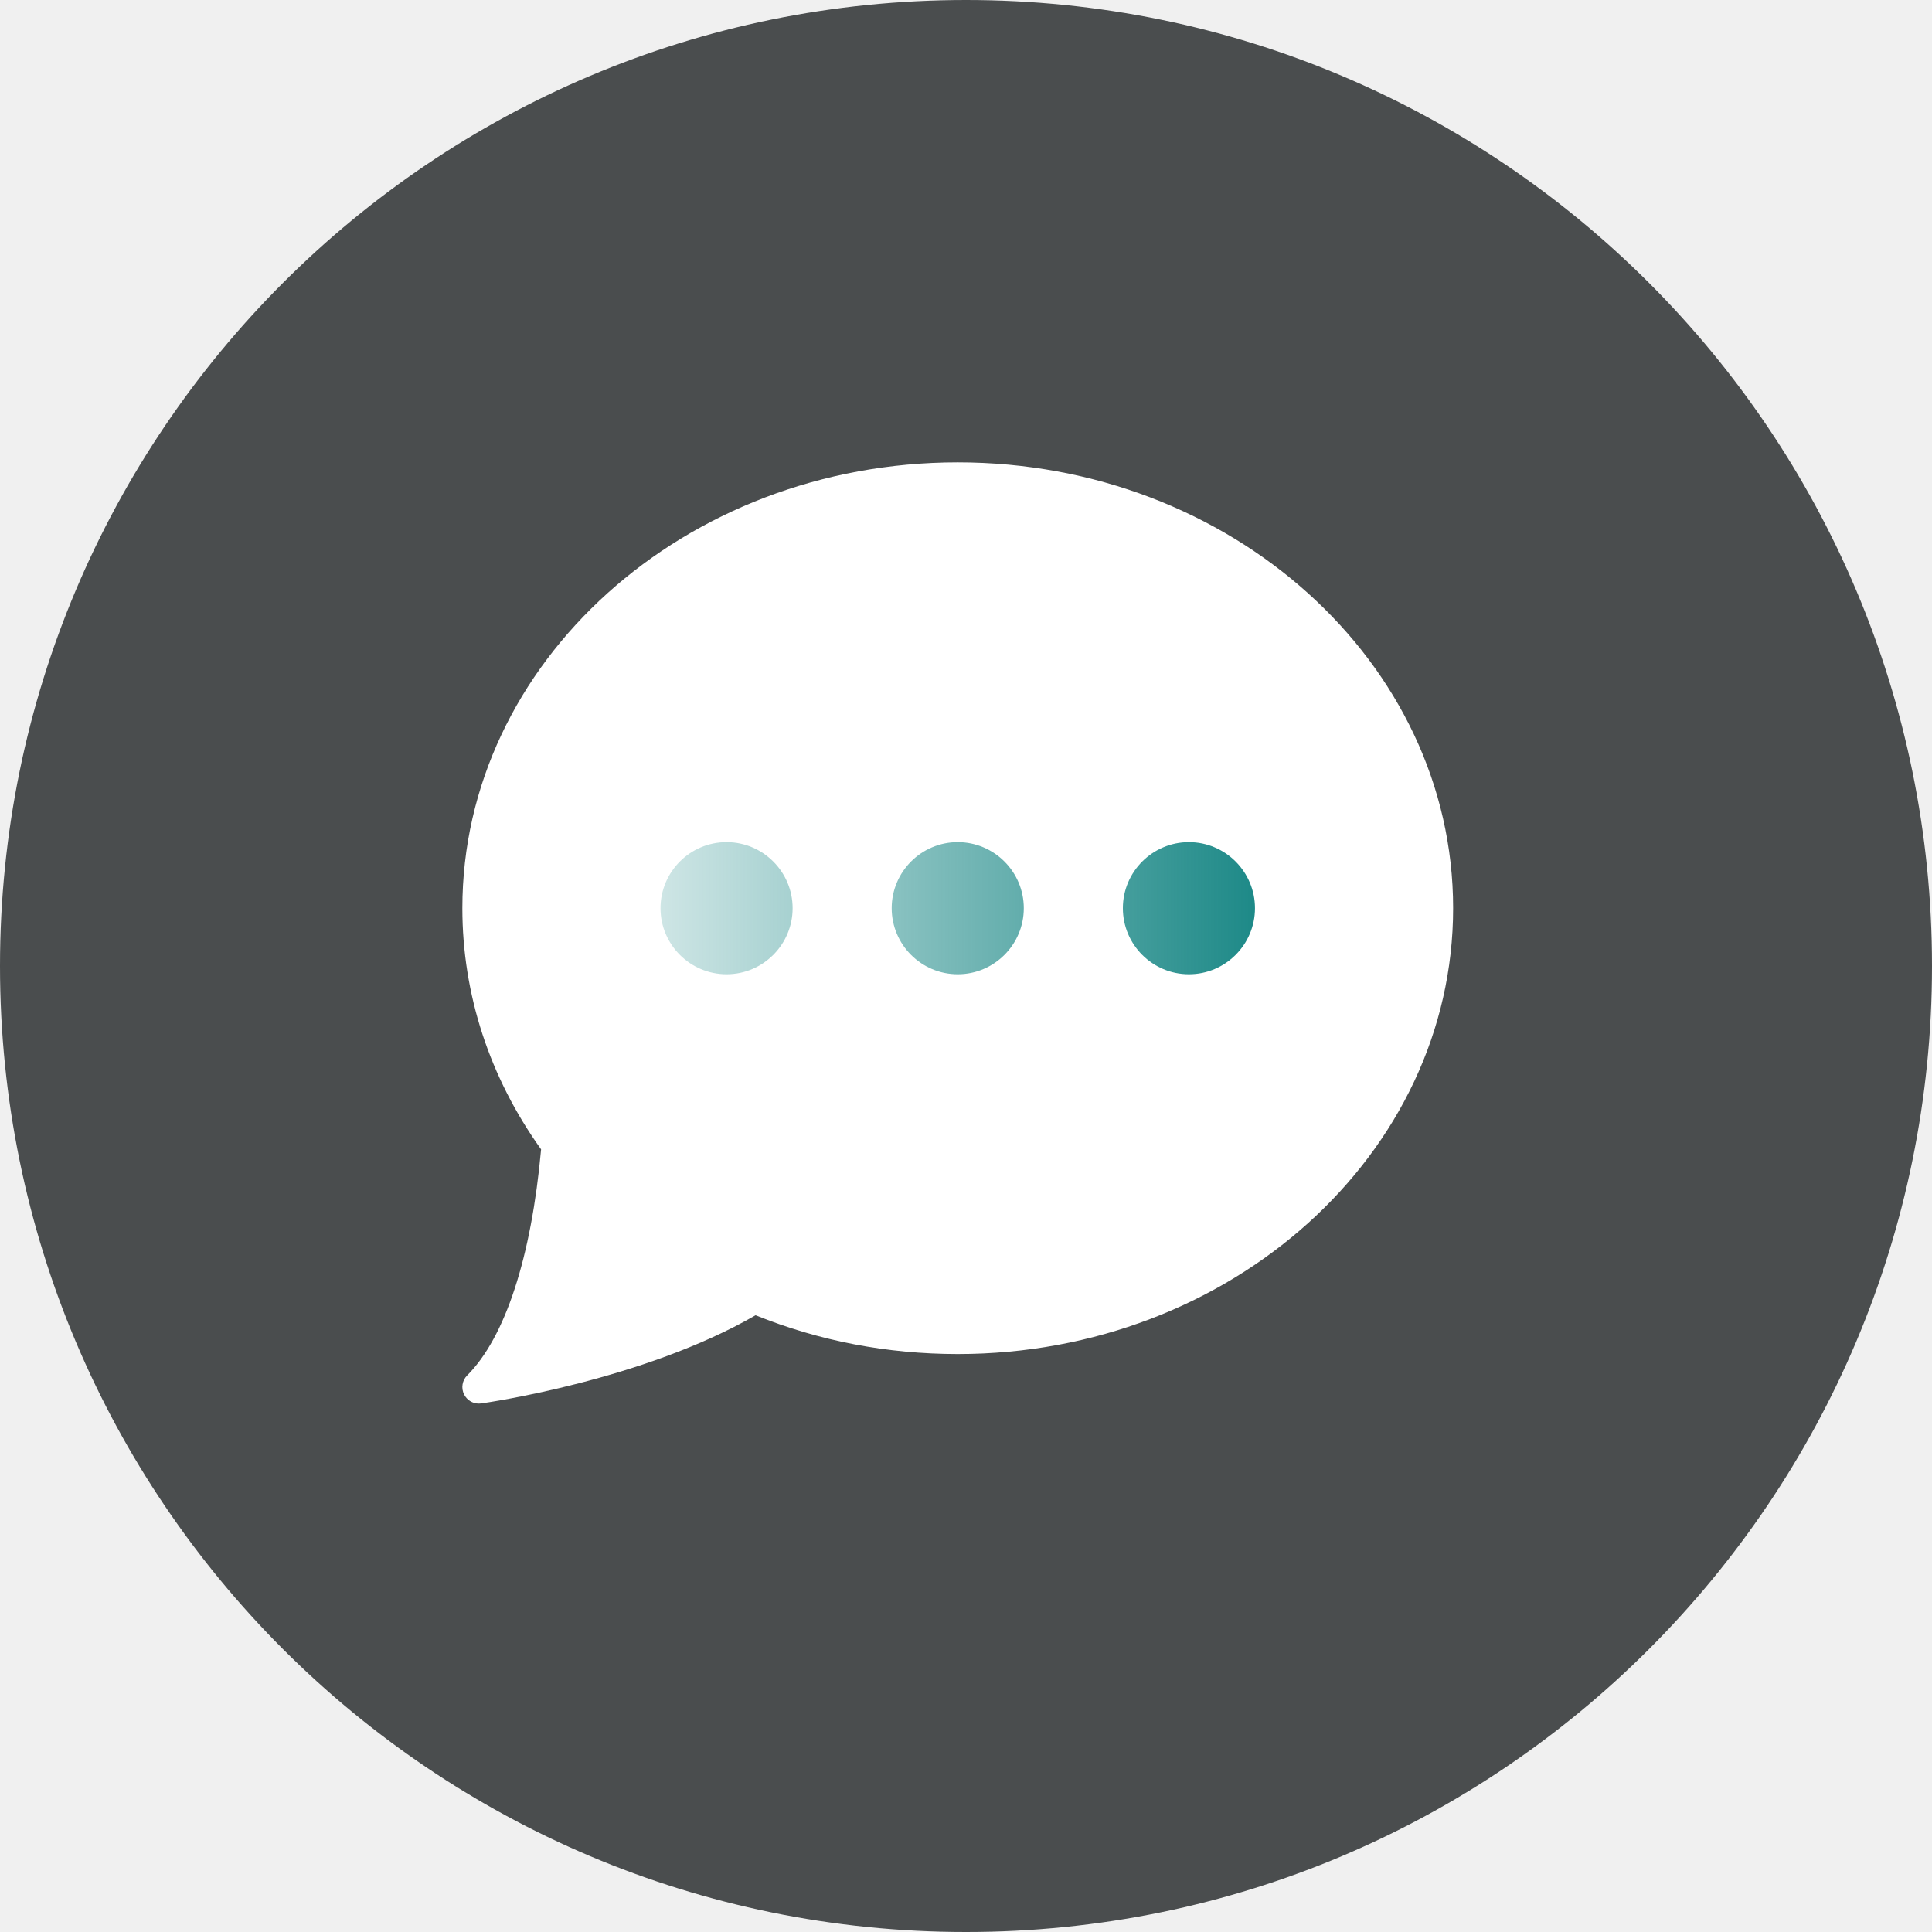
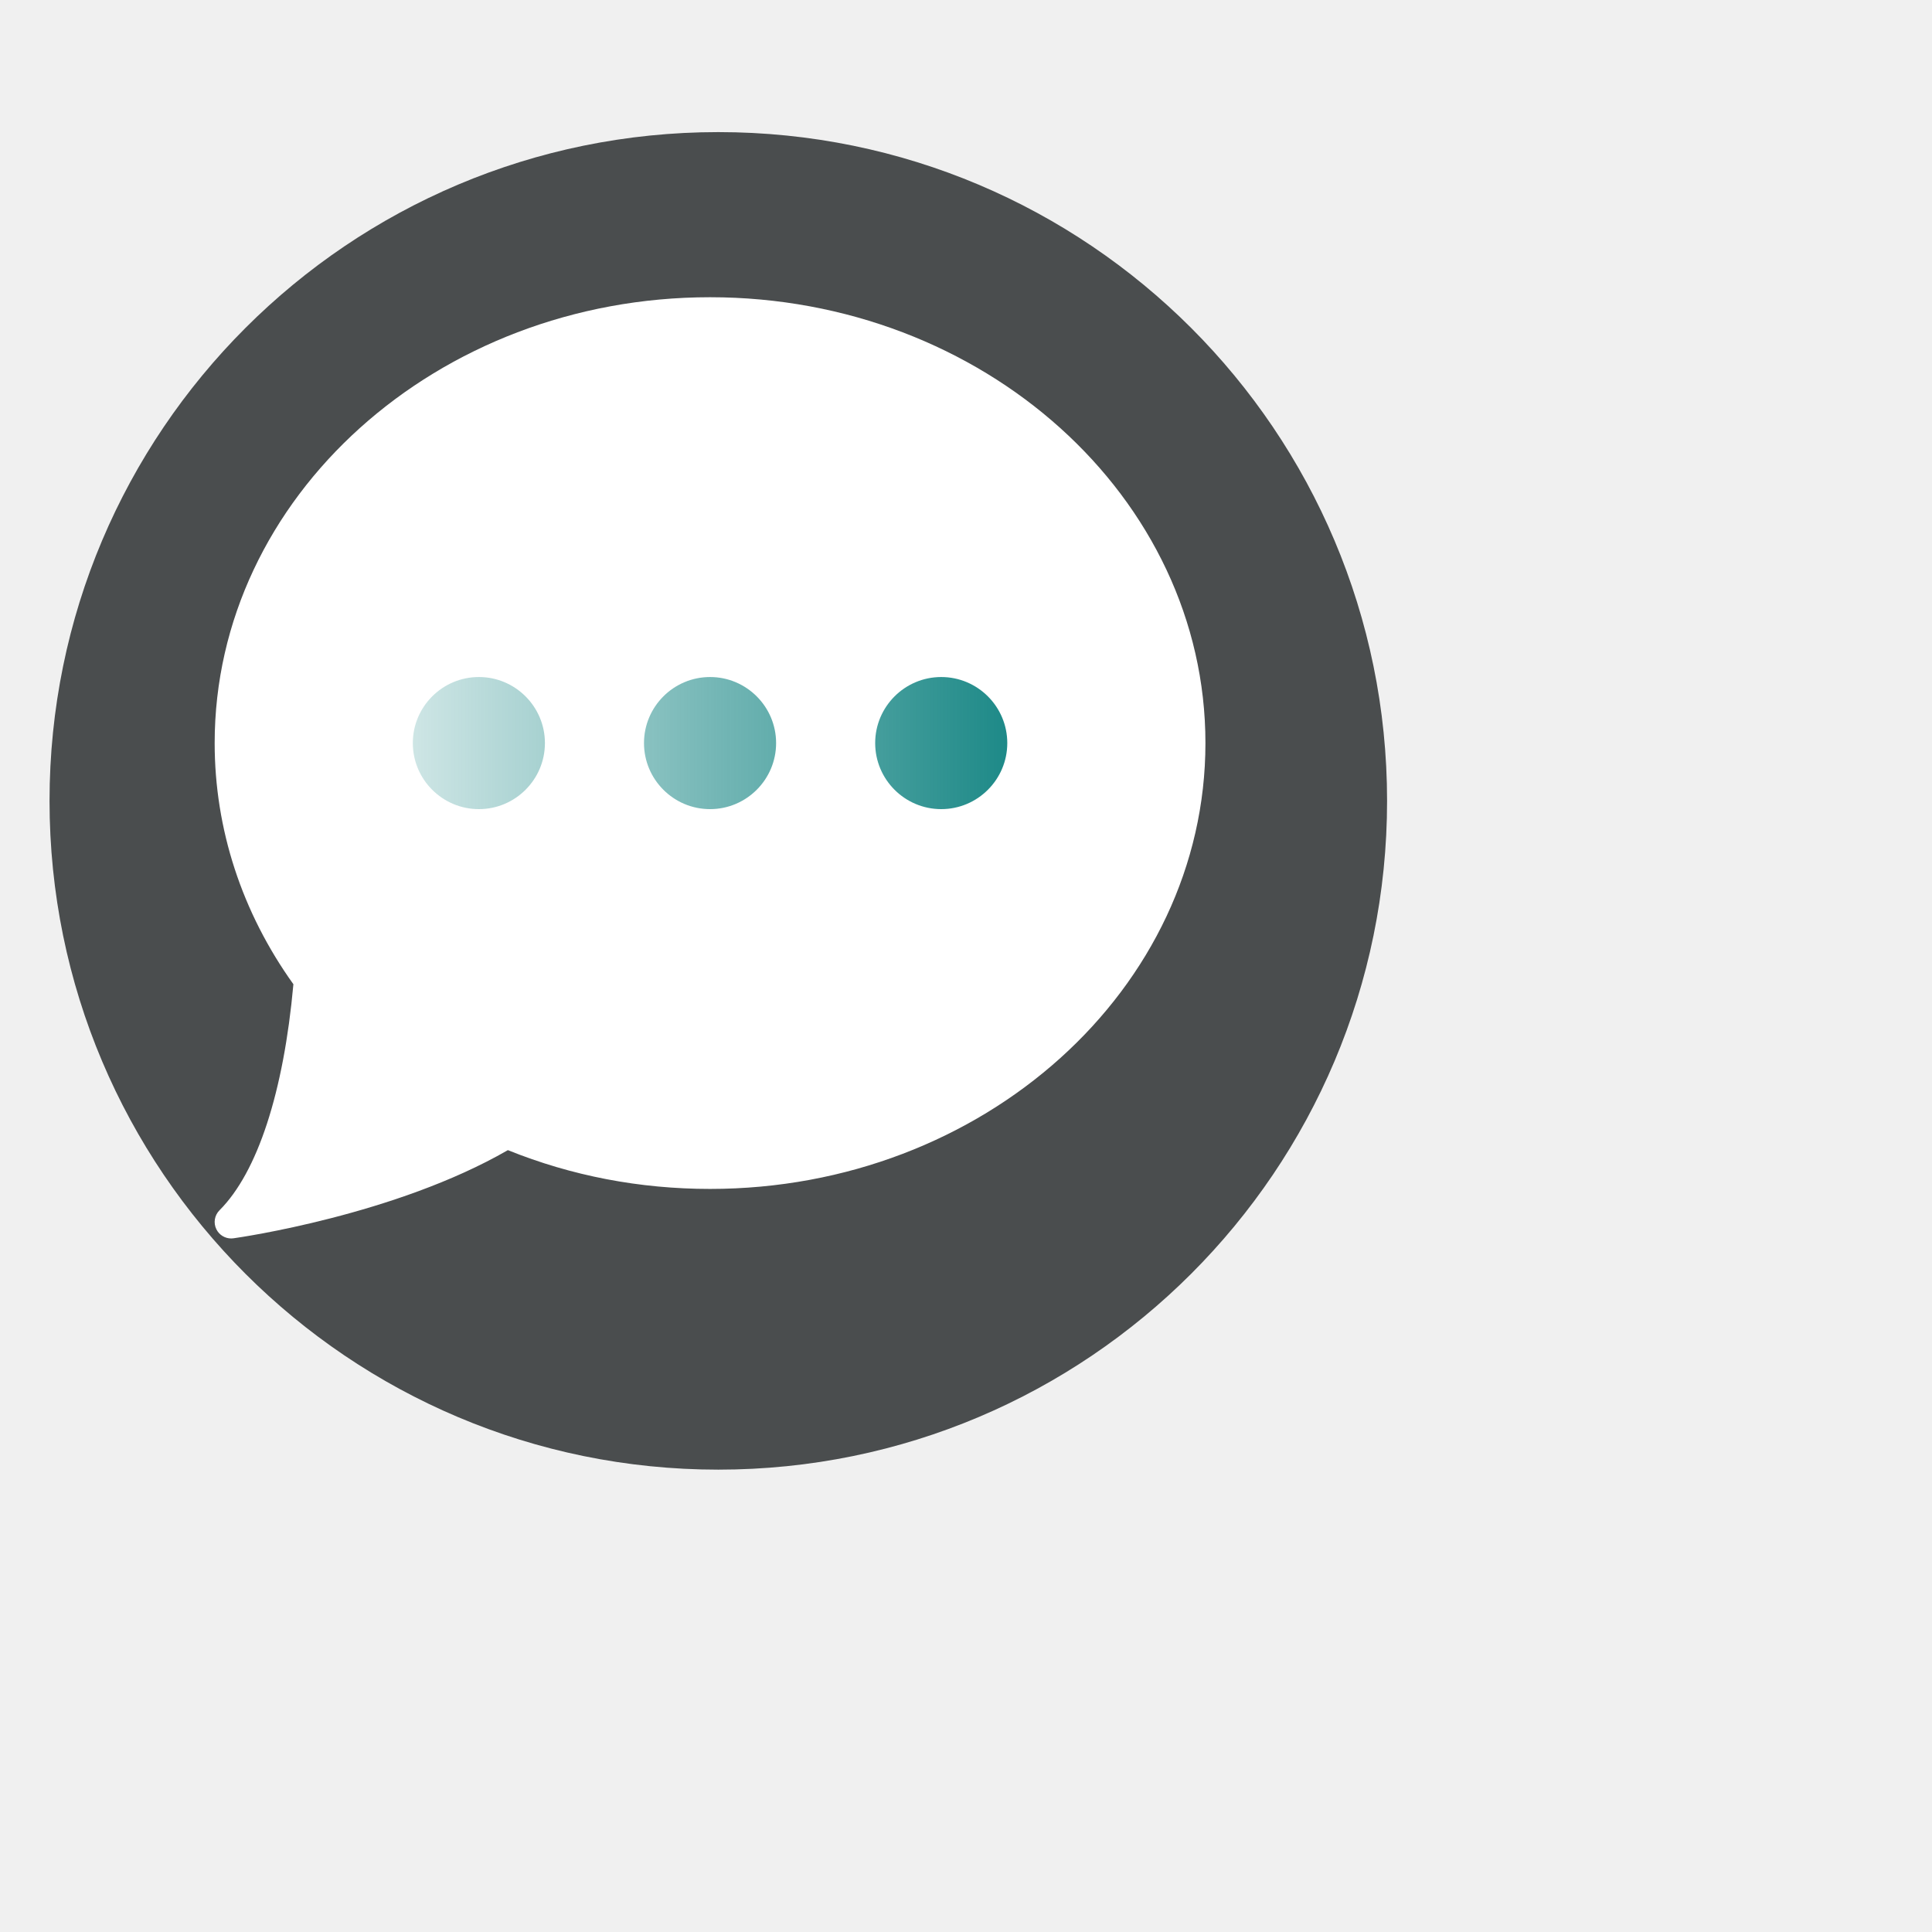
- <svg xmlns="http://www.w3.org/2000/svg" width="117" height="117" viewBox="0 0 117 117" fill="none">
-   <circle cx="58.5" cy="58.5" r="58.5" fill="#4A4D4E" />
+ <svg xmlns="http://www.w3.org/2000/svg" width="300" height="300" viewBox="15 10 117 117" fill="none">
+   <circle cx="58.5" cy="58.5" r="40.5" fill="#4A4D4E" />
  <rect x="35" y="45" width="47" height="19" fill="white" />
  <rect x="35" y="45" width="47" height="19" fill="url(#paint0_linear_1_23)" />
  <path d="M58 28C41.458 28 28 40.112 28 55C28 60.204 29.646 65.245 32.768 69.604C32.177 76.141 30.593 80.994 28.293 83.293C27.989 83.597 27.913 84.062 28.105 84.446C28.275 84.789 28.625 85 29 85C29.046 85 29.092 84.997 29.139 84.99C29.544 84.933 38.952 83.579 45.757 79.651C49.621 81.21 53.737 82 58 82C74.542 82 88 69.888 88 55C88 40.112 74.542 28 58 28ZM44 59C41.794 59 40 57.206 40 55C40 52.794 41.794 51 44 51C46.206 51 48 52.794 48 55C48 57.206 46.206 59 44 59ZM58 59C55.794 59 54 57.206 54 55C54 52.794 55.794 51 58 51C60.206 51 62 52.794 62 55C62 57.206 60.206 59 58 59ZM72 59C69.794 59 68 57.206 68 55C68 52.794 69.794 51 72 51C74.206 51 76 52.794 76 55C76 57.206 74.206 59 72 59Z" fill="white" />
  <defs>
    <linearGradient id="paint0_linear_1_23" x1="82" y1="45" x2="30" y2="45" gradientUnits="userSpaceOnUse">
      <stop stop-color="#007A78" />
      <stop offset="1" stop-color="#007A78" stop-opacity="0" />
    </linearGradient>
  </defs>
</svg>
